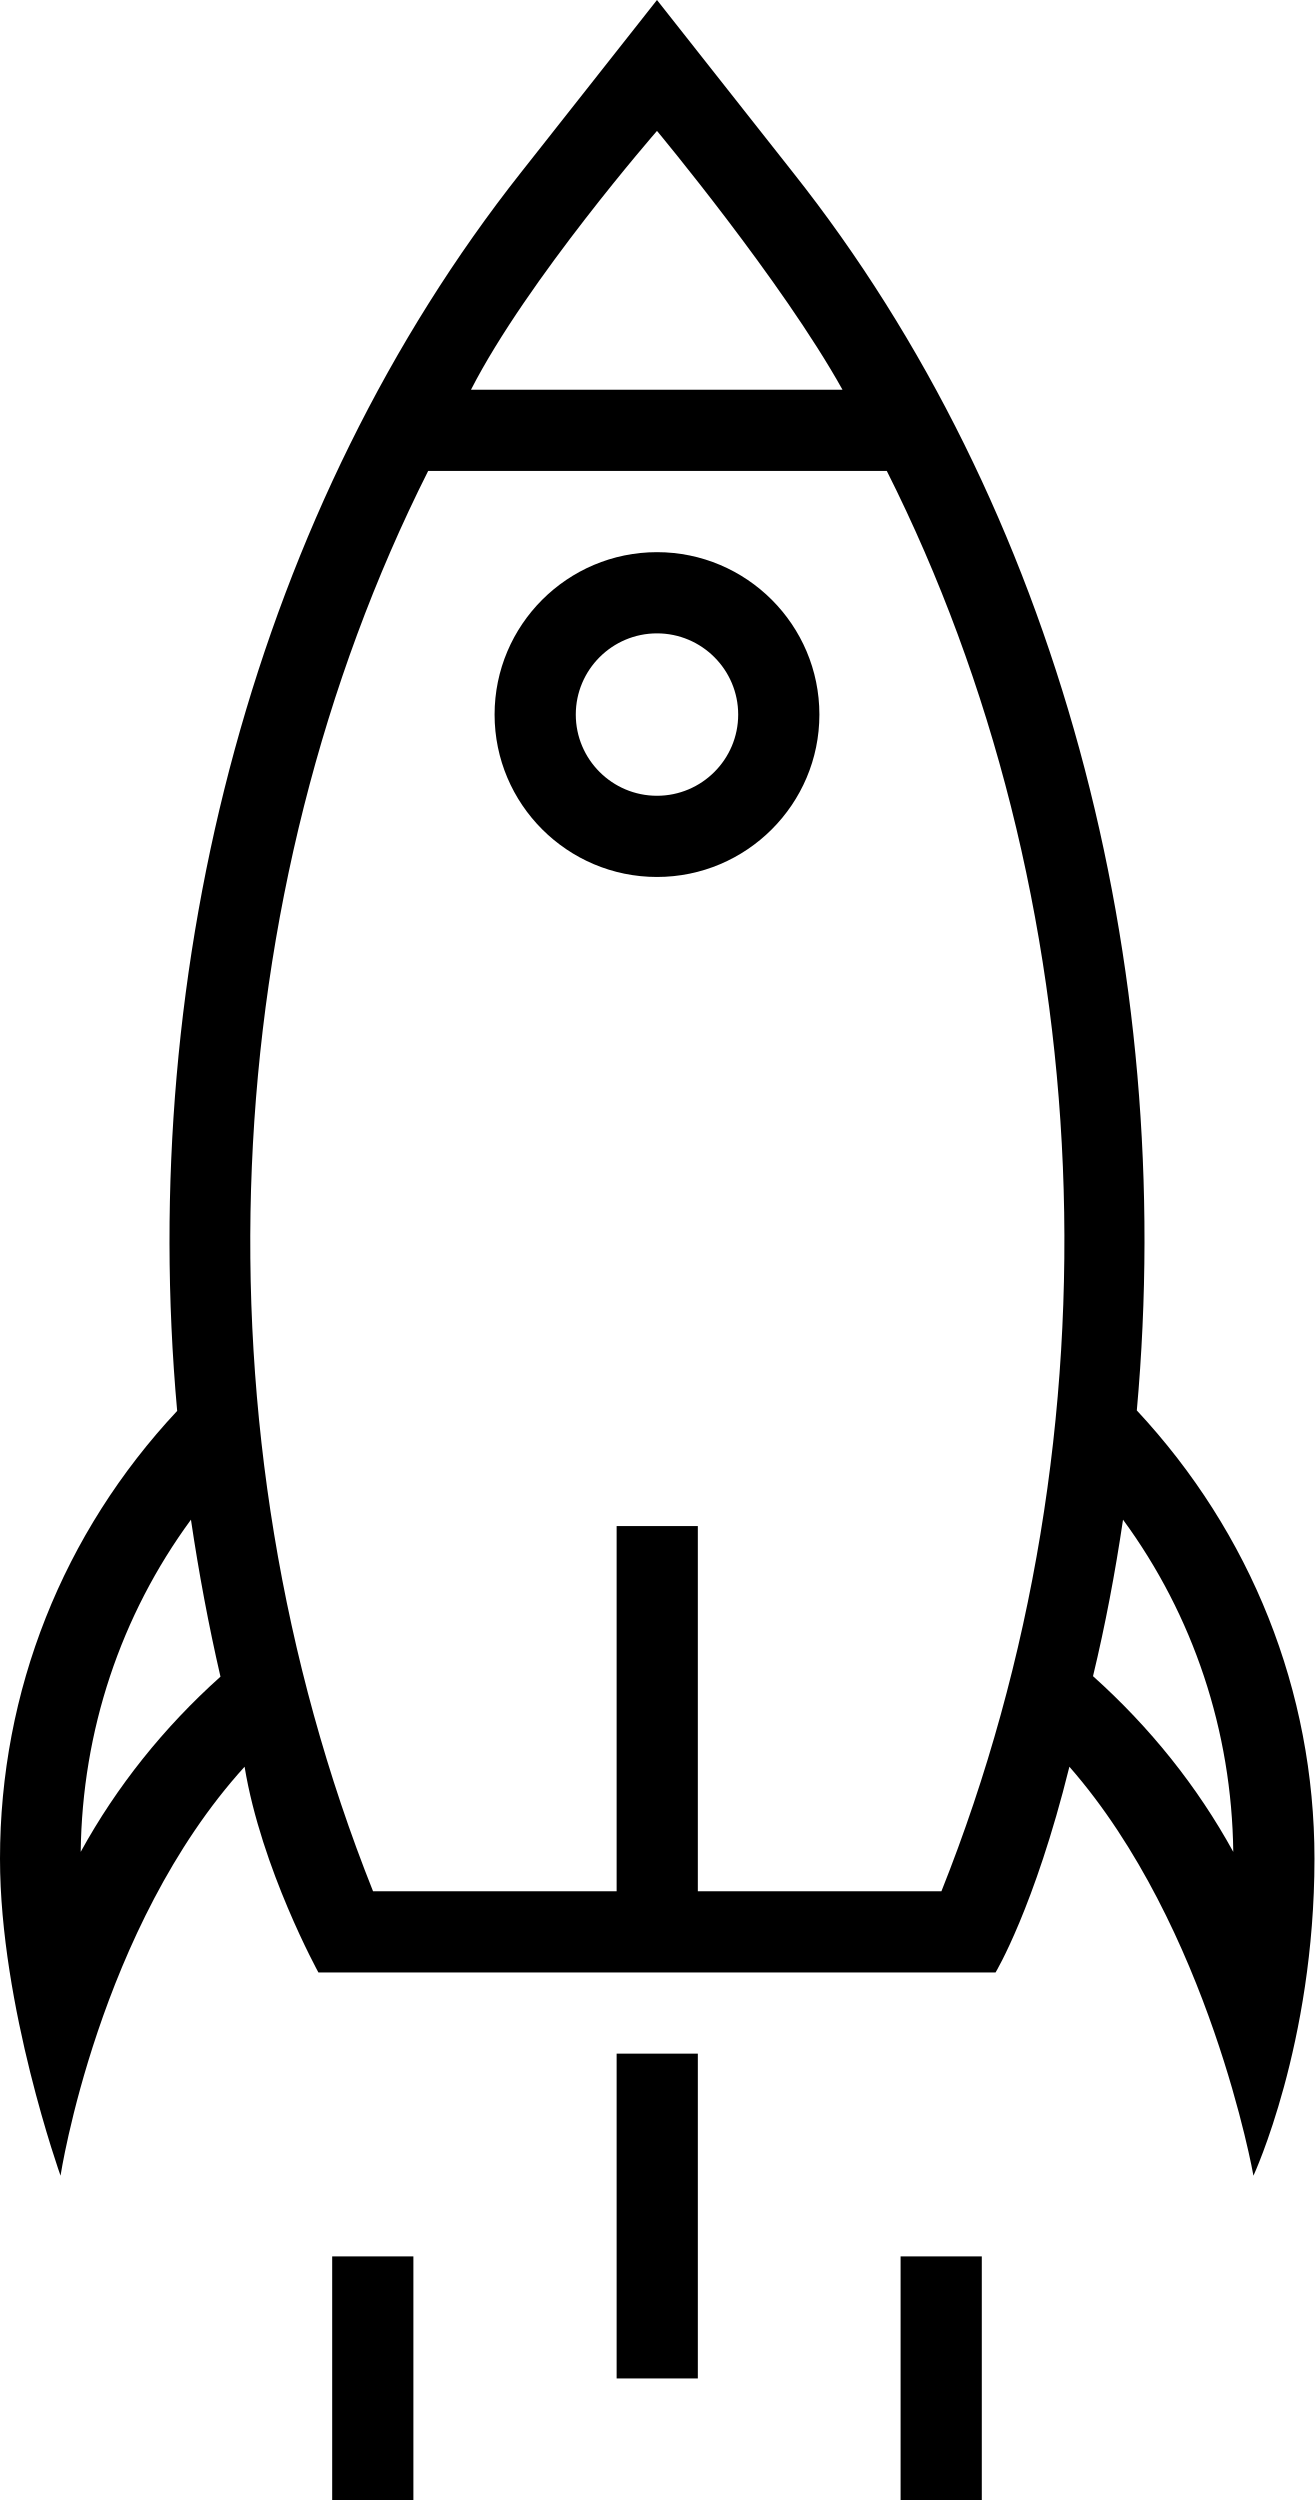
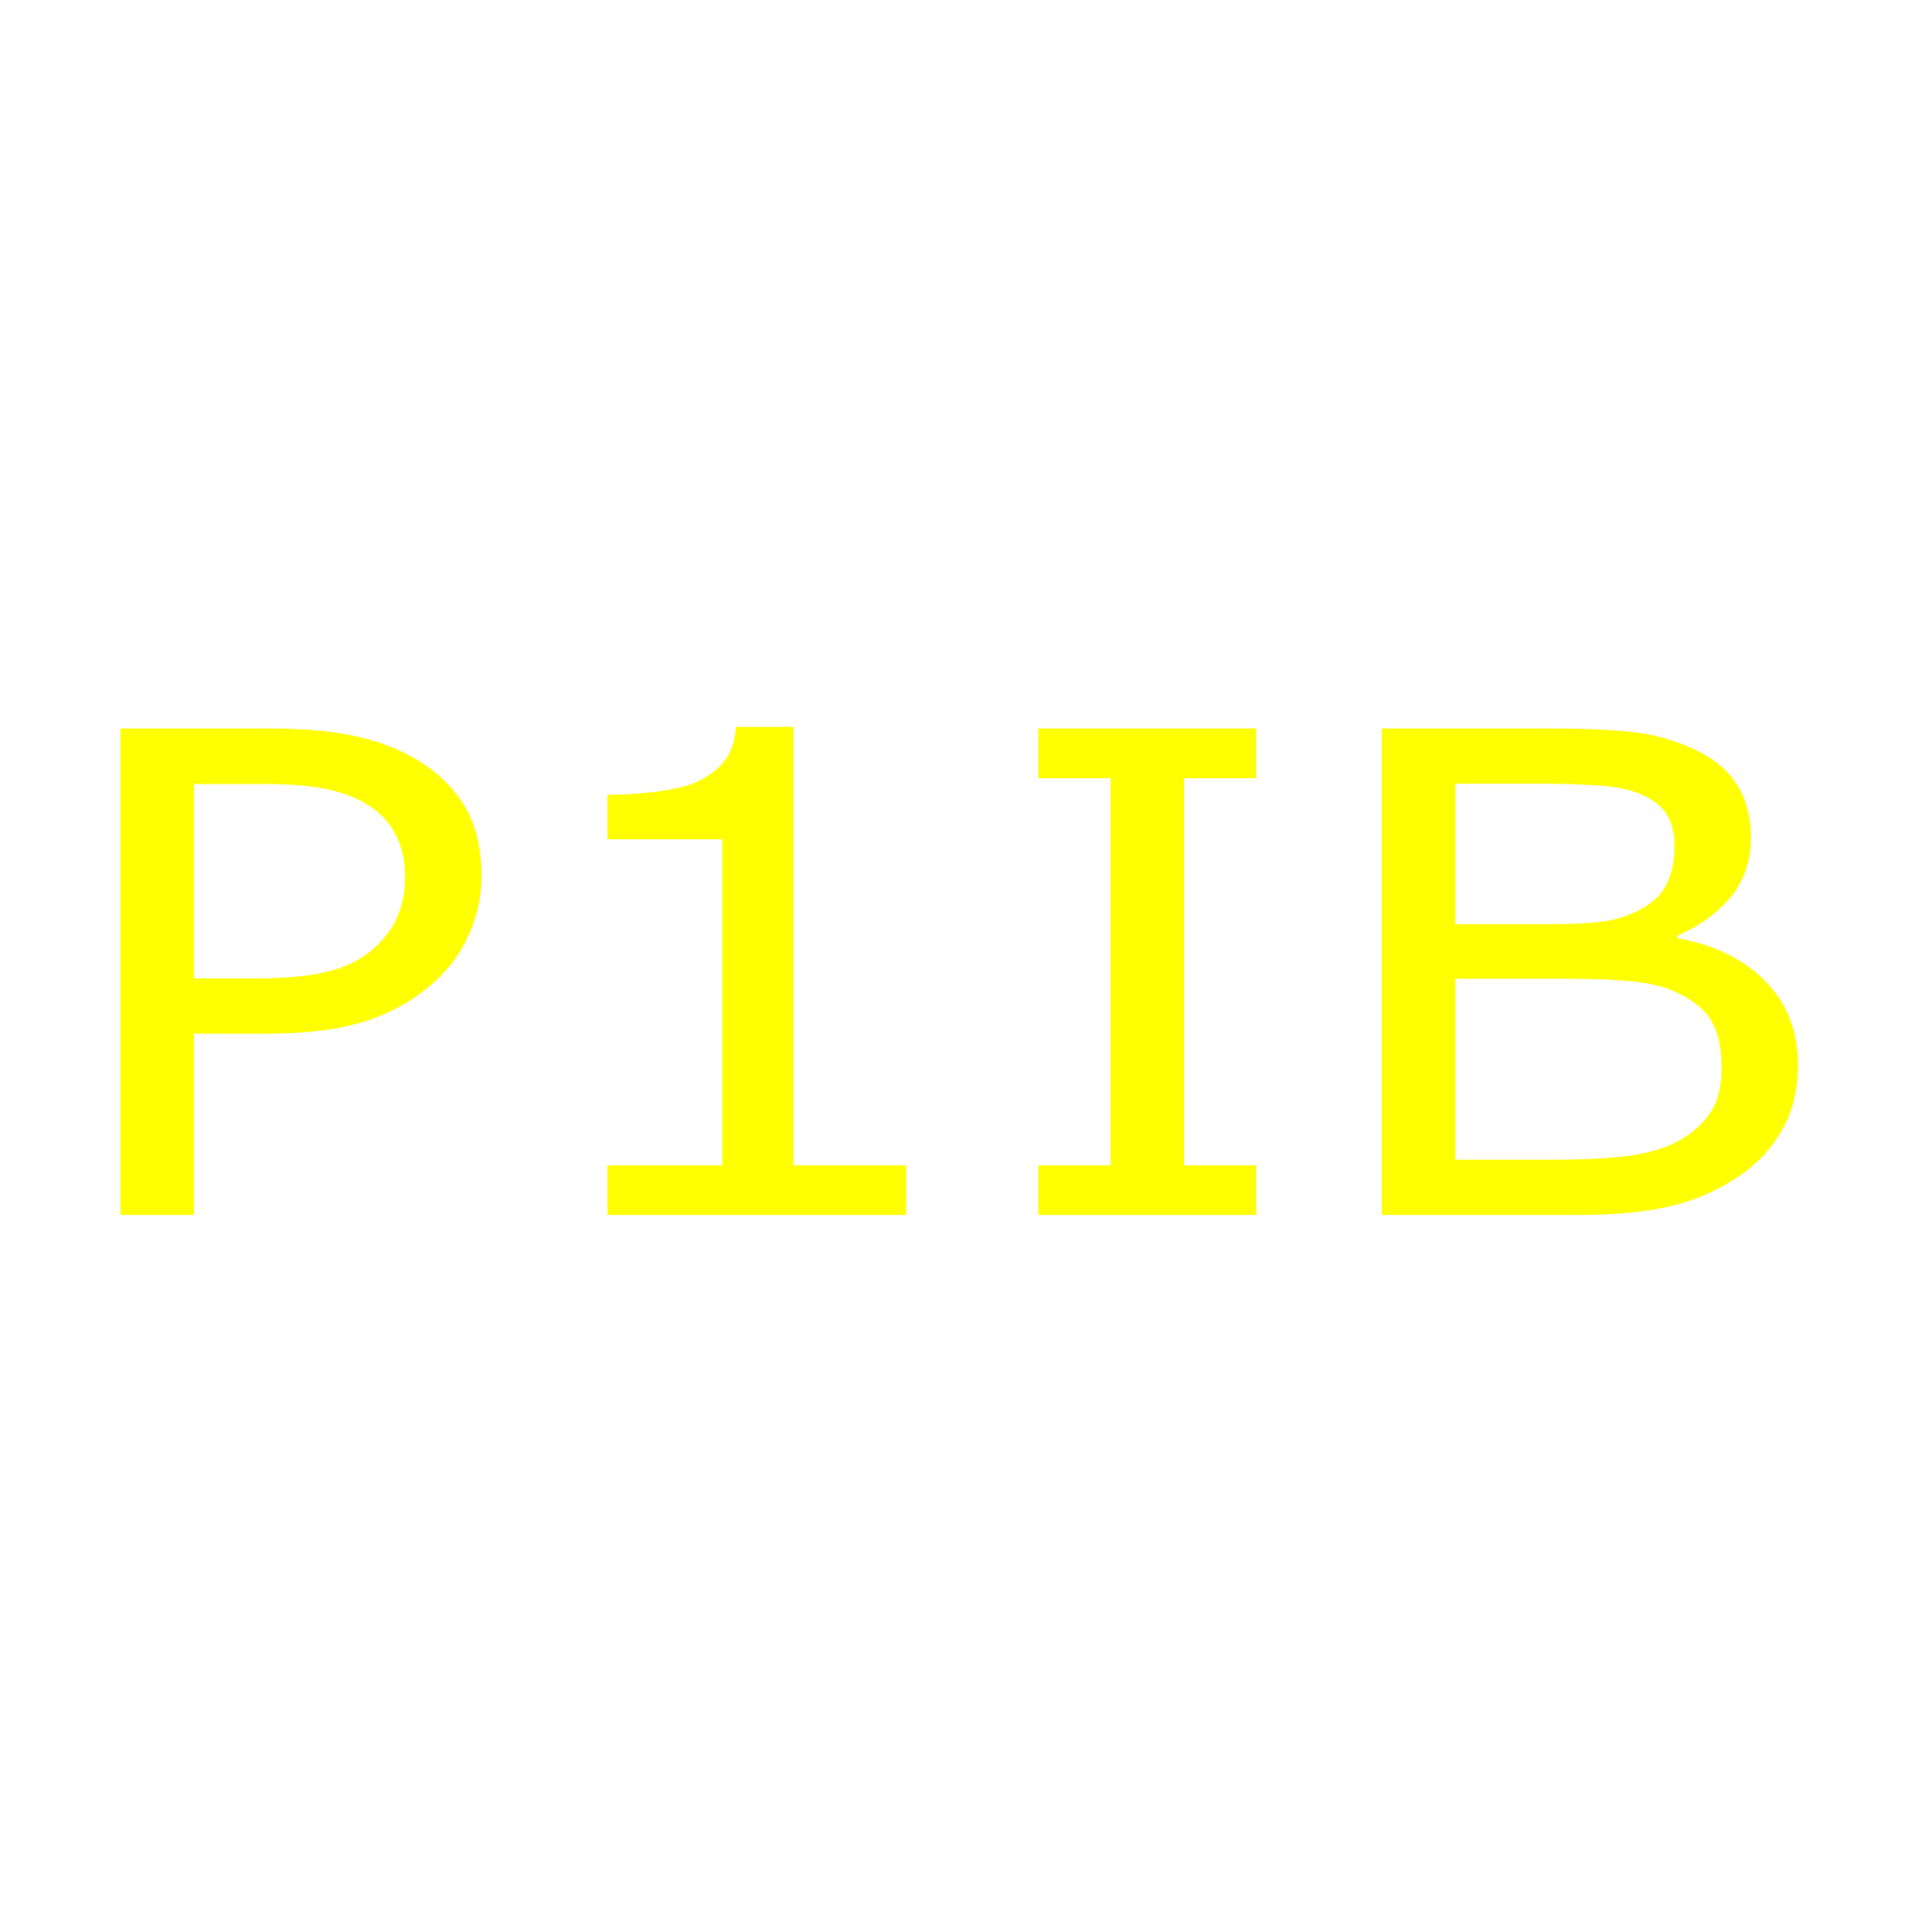
- <svg xmlns="http://www.w3.org/2000/svg" version="1.1" id="Layer_1" x="0px" y="0px" viewBox="0 0 267.1 508" style="enable-background:new 0 0 267.1 508;" xml:space="preserve">
-   <g>
-     <path d="M231,286.6c8.2-90.9-16-183.6-69.9-251.6L133.5,0l-27.6,35C52.1,103.1,27.8,195.8,36,286.7c-23.2,24.8-36,56.9-36,91   c0,30,12.3,64.4,12.3,64.4S20,391.7,49.7,359c3.4,20.7,15,41.8,15,41.8h137.6c0,0,7.9-13.1,15-41.8c28.5,32.6,37.4,83.1,37.4,83.1   s12.4-26.7,12.4-64.4C267.1,343.6,254.2,311.5,231,286.6z M16.4,376.3c0.3-24.6,8.1-48,22.4-67.5c1.6,10.8,3.6,21.5,6,31.9   C33.3,351,23.7,363,16.4,376.3z M133.5,26.6c0,0,25.4,30.5,37.7,52.6H95.7C107.1,56.9,133.5,26.6,133.5,26.6z M191.3,384.3h-49.5   v-74.2h-16.5v74.2H75.8C38.4,290.5,43.8,181.6,87,95.7h93.2C223.4,181.6,228.7,290.5,191.3,384.3z M222.1,340.6   c2.5-10.4,4.5-21,6.1-31.8c14.3,19.5,22.1,42.9,22.4,67.5C243.3,363,233.7,351,222.1,340.6z" />
-     <path d="M133.5,112.2c-18.2,0-33,14.8-33,33s14.8,33,33,33s33-14.8,33-33S151.7,112.2,133.5,112.2z M133.5,161.7   c-9.1,0-16.5-7.4-16.5-16.5s7.4-16.5,16.5-16.5s16.5,7.4,16.5,16.5S142.6,161.7,133.5,161.7z" />
-     <rect x="125.3" y="417.3" width="16.5" height="66" />
-     <rect x="183" y="458.5" width="16.5" height="49.5" />
-     <rect x="67.5" y="458.5" width="16.5" height="49.5" />
+ <svg xmlns="http://www.w3.org/2000/svg" height="267" width="267.1" xml:space="preserve" viewBox="0 0 267.1 267" y="0px" x="0px" id="Layer_1" version="1.1">
+   <defs id="defs199" />
+   <g transform="matrix(1.501161,0,0,1.501161,-32.93967,63.4348)" id="g54">
+     <text xml:space="preserve" text-anchor="start" font-family="Roboto" font-size="24" id="svg_1" y="253" x="156" stroke-width="0" stroke="#000" fill="#000000" />
+     <g style="font-size:70px;font-family:Roboto;text-anchor:start;fill:#ffff00;stroke:#000000;stroke-width:0" id="svg_2" transform="matrix(0.998407,0,0,0.880204,-313.241,-9.58556)" aria-label="P1IB">
+       <path id="path64" style="font-size:70px;font-family:Roboto;text-anchor:start;fill:#ffff00;stroke:#000000;stroke-width:0" d="m 380.127,54.487 q 0,3.384 -1.196,6.289 -1.162,2.871 -3.281,4.99 -2.632,2.632 -6.221,3.965 -3.589,1.299 -9.058,1.299 h -6.768 V 90 h -6.768 V 39.106 h 13.809 q 4.58,0 7.759,0.786 3.179,0.752 5.64,2.393 2.905,1.948 4.478,4.854 1.606,2.905 1.606,7.349 z m -7.041,0.171 q 0,-2.632 -0.923,-4.58 -0.923,-1.948 -2.803,-3.179 -1.641,-1.06 -3.76,-1.504 -2.085,-0.479 -5.298,-0.479 h -6.699 v 20.337 h 5.708 q 4.102,0 6.665,-0.718 2.563,-0.752 4.17,-2.358 1.606,-1.641 2.256,-3.452 0.684,-1.812 0.684,-4.067 z" />
+       <path id="path66" style="font-size:70px;font-family:Roboto;text-anchor:start;fill:#ffff00;stroke:#000000;stroke-width:0" d="m 419.297,90 h -27.549 v -5.195 h 10.596 V 50.693 h -10.596 v -4.648 q 2.153,0 4.614,-0.342 2.461,-0.376 3.726,-1.06 1.572,-0.854 2.461,-2.153 0.923,-1.333 1.06,-3.555 h 5.298 v 45.869 h 10.391 z" />
+       <path id="path68" style="font-size:70px;font-family:Roboto;text-anchor:start;fill:#ffff00;stroke:#000000;stroke-width:0" d="m 451.597,90 h -20.098 v -5.195 h 6.665 V 44.302 h -6.665 v -5.195 h 20.098 v 5.195 h -6.665 v 40.503 h 6.665 z" />
+       <path id="path70" style="font-size:70px;font-family:Roboto;text-anchor:start;fill:#ffff00;stroke:#000000;stroke-width:0" d="m 501.567,74.346 q 0,3.794 -1.436,6.699 -1.436,2.905 -3.862,4.785 -2.871,2.256 -6.323,3.213 Q 486.528,90 481.23,90 H 463.184 V 39.106 h 15.073 q 5.571,0 8.34,0.41 2.769,0.41 5.298,1.709 2.803,1.47 4.067,3.794 1.265,2.29 1.265,5.503 0,3.623 -1.846,6.187 -1.846,2.529 -4.922,4.067 v 0.273 q 5.161,1.06 8.135,4.546 2.974,3.452 2.974,8.75 z m -11.382,-22.935 q 0,-1.846 -0.615,-3.11 -0.615,-1.265 -1.982,-2.051 -1.606,-0.923 -3.896,-1.128 -2.29,-0.239 -5.674,-0.239 h -8.066 v 14.697 h 8.75 q 3.179,0 5.059,-0.308 1.88,-0.342 3.486,-1.367 1.606,-1.025 2.256,-2.632 0.684,-1.641 0.684,-3.862 z m 4.341,23.208 q 0,-3.076 -0.923,-4.888 -0.923,-1.812 -3.35,-3.076 -1.641,-0.854 -3.999,-1.094 -2.324,-0.273 -5.674,-0.273 h -10.63 v 18.936 h 8.955 q 4.443,0 7.28,-0.444 2.837,-0.479 4.648,-1.709 1.914,-1.333 2.803,-3.042 0.889,-1.709 0.889,-4.409 z" />
+     </g>
  </g>
</svg>
